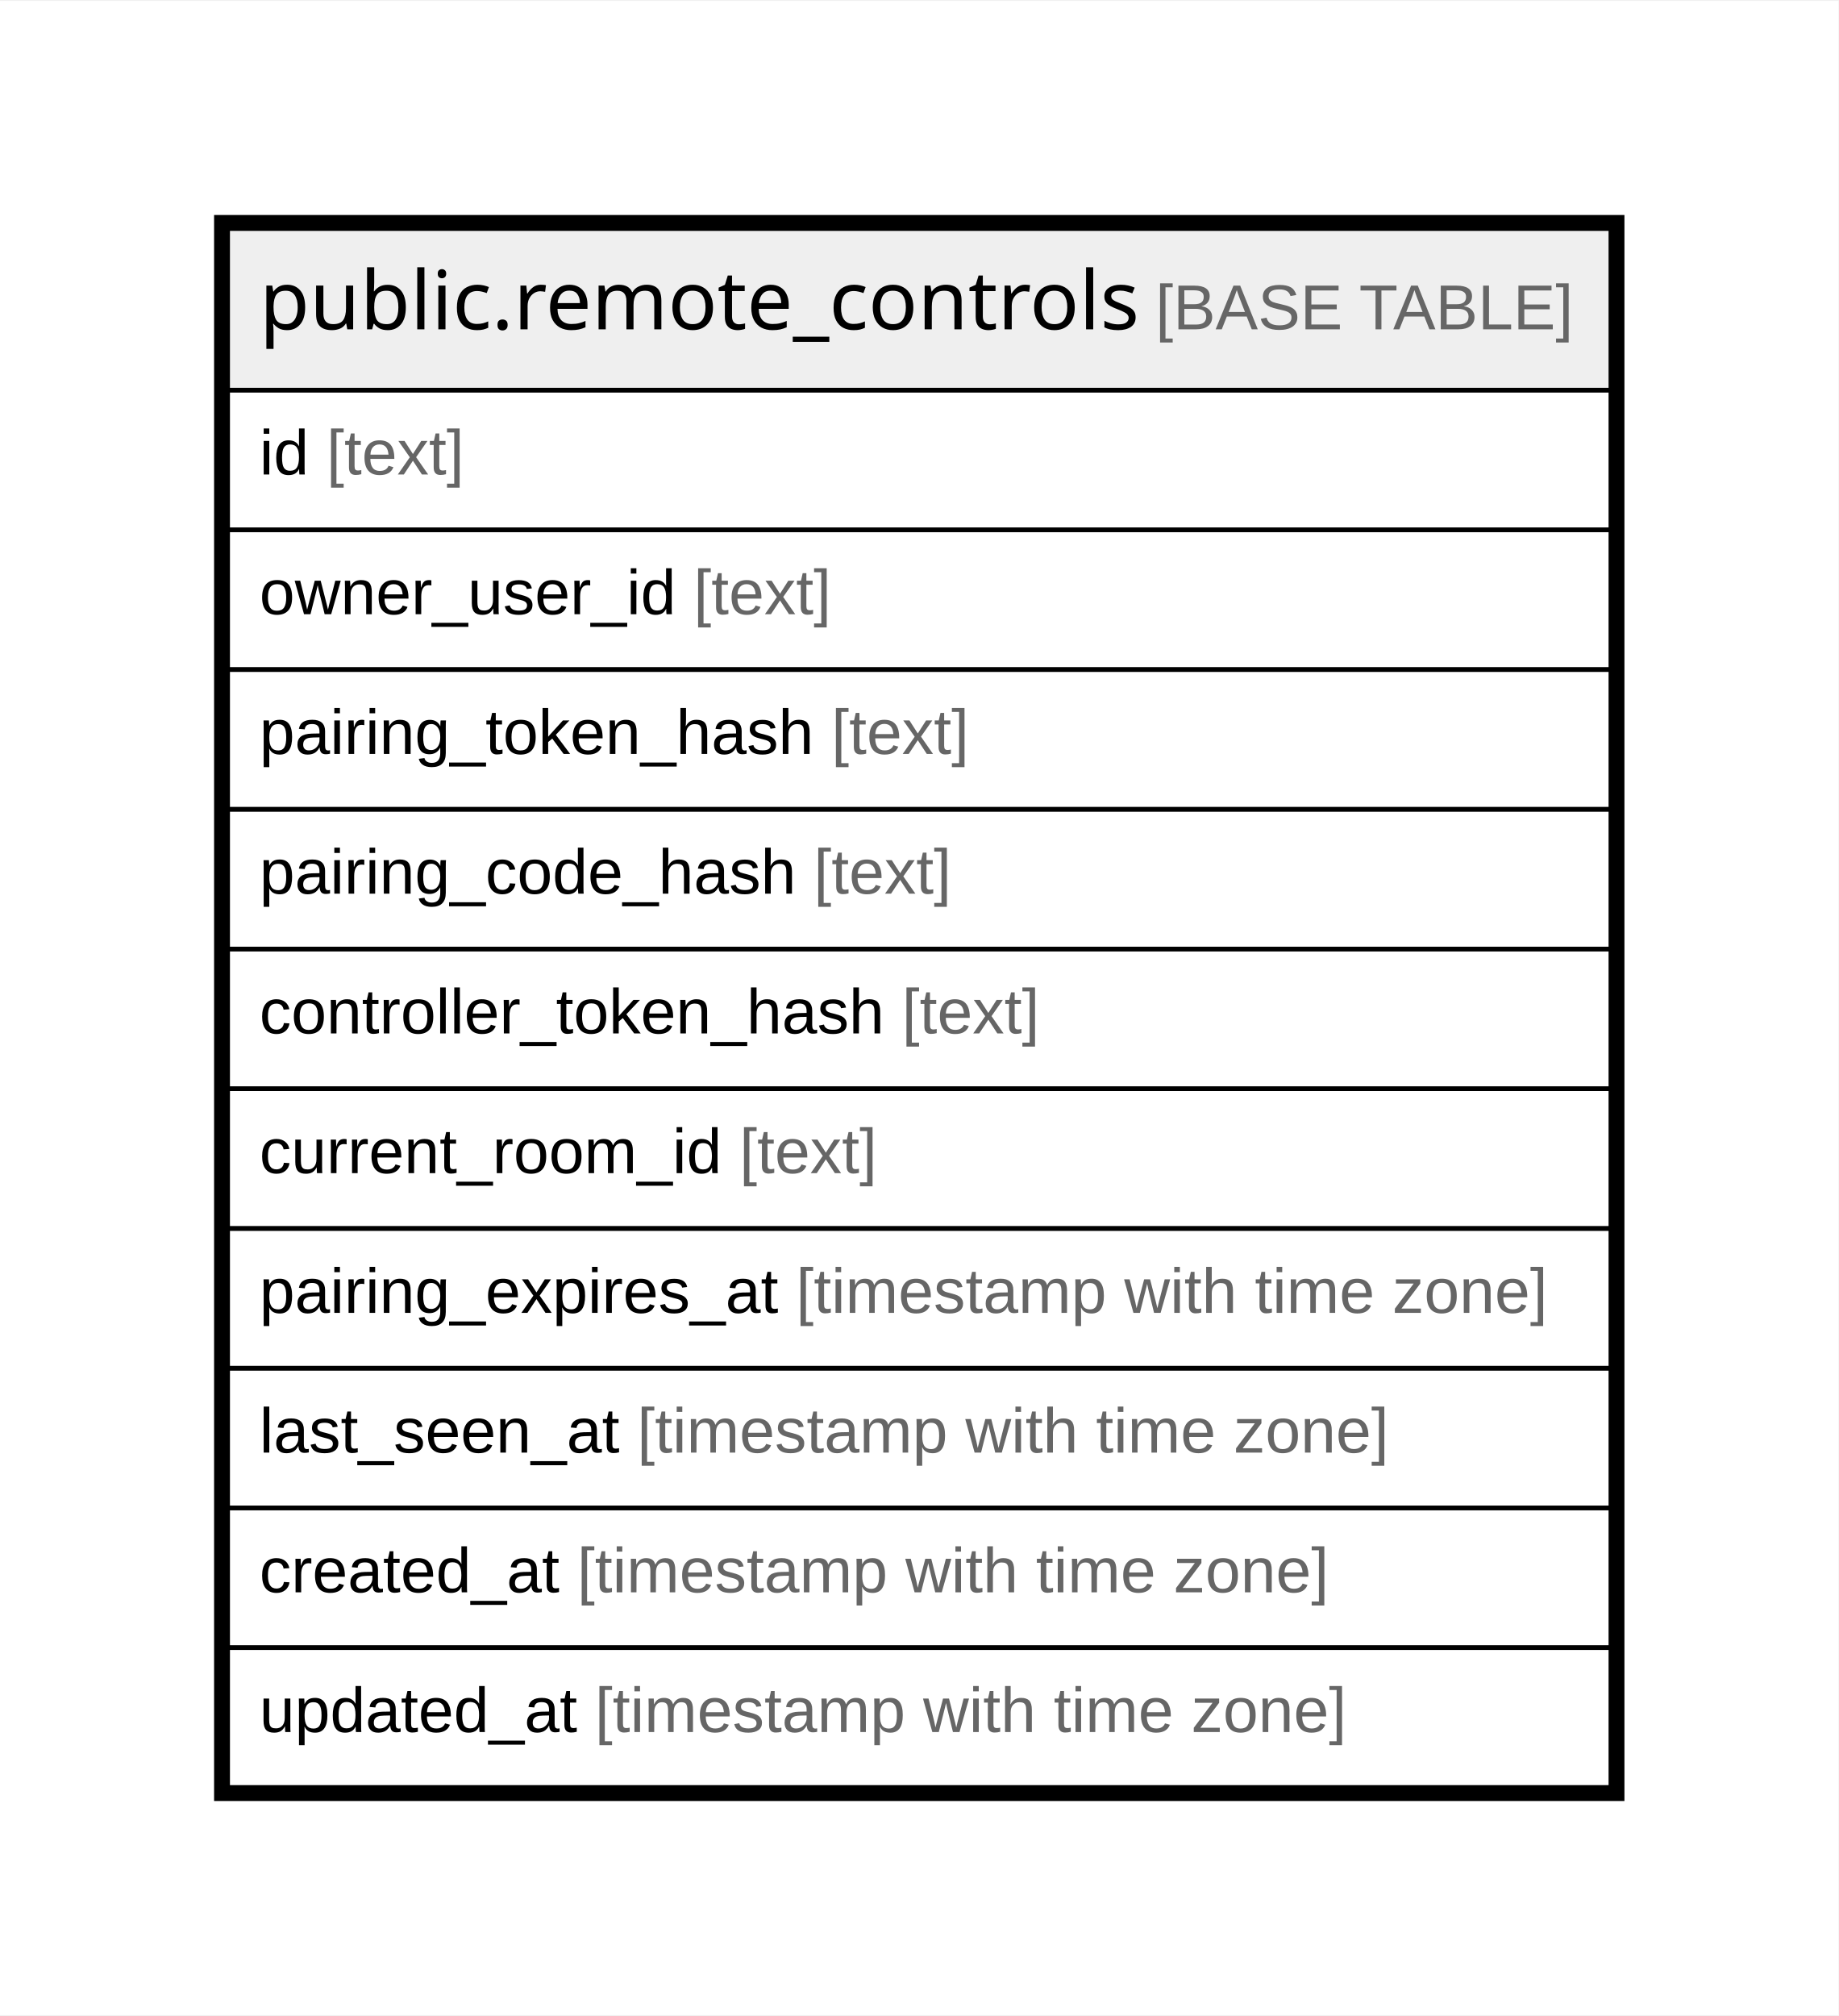
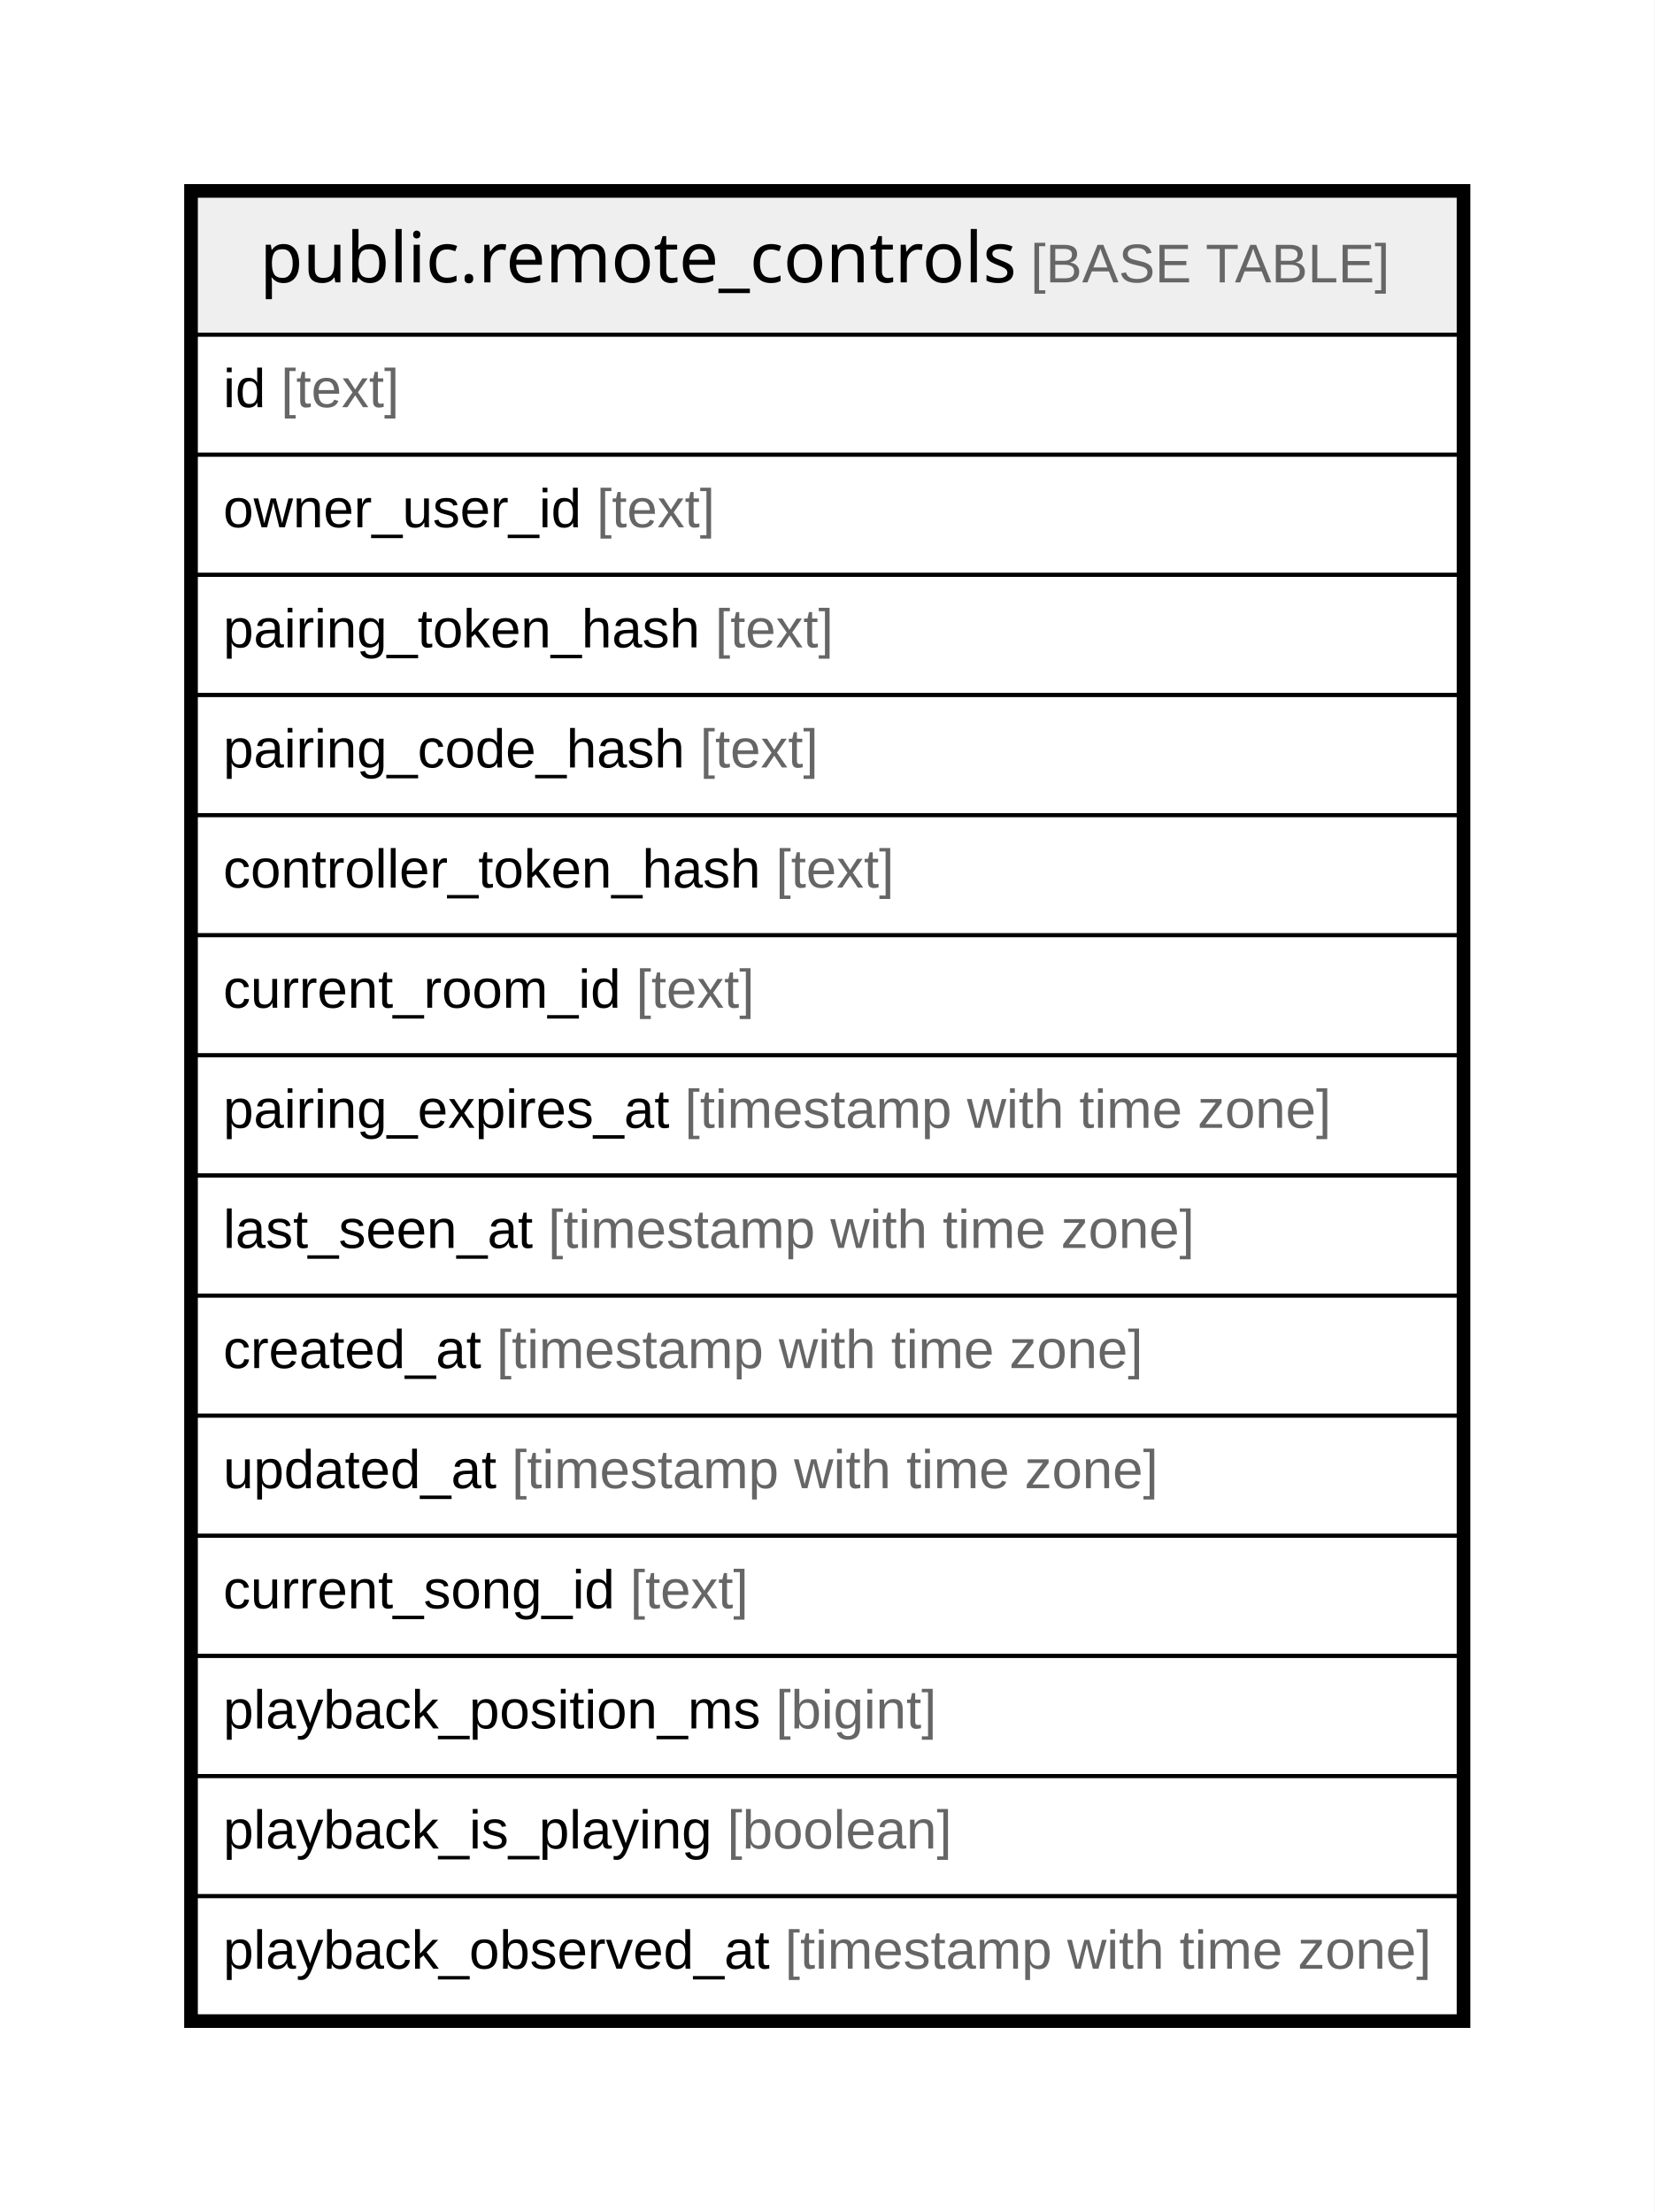
- <svg xmlns="http://www.w3.org/2000/svg" width="405pt" height="444pt" viewBox="0.00 0.00 405.35 444.00">
-   <g id="graph0" class="graph" transform="scale(1 1) rotate(0) translate(4 440)">
-     <polygon fill="white" stroke="none" points="-4,4 -4,-440 401.35,-440 401.35,4 -4,4" />
+ <svg xmlns="http://www.w3.org/2000/svg" width="424pt" height="567pt" viewBox="0.00 0.00 424.11 567.20">
+   <g id="graph0" class="graph" transform="scale(1 1) rotate(0) translate(4 563.2)">
+     <polygon fill="white" stroke="none" points="-4,4 -4,-563.2 420.11,-563.2 420.11,4 -4,4" />
    <g id="node1" class="node">
-       <polygon fill="#efefef" stroke="none" points="46.2,-354.2 46.2,-389.8 351.15,-389.8 351.15,-354.2 46.2,-354.2" />
-       <polygon fill="none" stroke="black" points="46.2,-354.2 46.2,-389.8 351.15,-389.8 351.15,-354.2 46.2,-354.2" />
-       <text text-anchor="start" x="53.2" y="-367.6" font-family="Arial Bold" font-size="18.00">public.remote_controls</text>
-       <text text-anchor="start" x="219.66" y="-367.6" font-family="Arial" font-size="14.00">    </text>
-       <text text-anchor="start" x="250.77" y="-367.6" font-family="Arial" font-size="14.00" fill="#666666">[BASE TABLE]</text>
-       <polygon fill="none" stroke="black" points="46.2,-323.4 46.2,-354.2 351.15,-354.2 351.15,-323.4 46.2,-323.4" />
-       <text text-anchor="start" x="53.2" y="-335.6" font-family="Arial" font-size="14.00">id </text>
-       <text text-anchor="start" x="67.99" y="-335.6" font-family="Arial" font-size="14.00" fill="#666666">[text]</text>
-       <polygon fill="none" stroke="black" points="46.2,-292.6 46.2,-323.4 351.15,-323.4 351.15,-292.6 46.2,-292.6" />
-       <text text-anchor="start" x="53.2" y="-304.8" font-family="Arial" font-size="14.00">owner_user_id </text>
-       <text text-anchor="start" x="148.92" y="-304.8" font-family="Arial" font-size="14.00" fill="#666666">[text]</text>
-       <polygon fill="none" stroke="black" points="46.2,-261.8 46.2,-292.6 351.15,-292.6 351.15,-261.8 46.2,-261.8" />
-       <text text-anchor="start" x="53.2" y="-274" font-family="Arial" font-size="14.00">pairing_token_hash </text>
-       <text text-anchor="start" x="179.3" y="-274" font-family="Arial" font-size="14.00" fill="#666666">[text]</text>
-       <polygon fill="none" stroke="black" points="46.2,-231 46.2,-261.8 351.15,-261.8 351.15,-231 46.2,-231" />
-       <text text-anchor="start" x="53.2" y="-243.2" font-family="Arial" font-size="14.00">pairing_code_hash </text>
-       <text text-anchor="start" x="175.41" y="-243.2" font-family="Arial" font-size="14.00" fill="#666666">[text]</text>
-       <polygon fill="none" stroke="black" points="46.2,-200.2 46.2,-231 351.15,-231 351.15,-200.2 46.2,-200.2" />
-       <text text-anchor="start" x="53.2" y="-212.4" font-family="Arial" font-size="14.00">controller_token_hash </text>
-       <text text-anchor="start" x="194.85" y="-212.4" font-family="Arial" font-size="14.00" fill="#666666">[text]</text>
-       <polygon fill="none" stroke="black" points="46.2,-169.4 46.2,-200.2 351.15,-200.2 351.15,-169.4 46.2,-169.4" />
-       <text text-anchor="start" x="53.2" y="-181.6" font-family="Arial" font-size="14.00">current_room_id </text>
-       <text text-anchor="start" x="159.03" y="-181.6" font-family="Arial" font-size="14.00" fill="#666666">[text]</text>
-       <polygon fill="none" stroke="black" points="46.2,-138.6 46.2,-169.4 351.15,-169.4 351.15,-138.6 46.2,-138.6" />
-       <text text-anchor="start" x="53.2" y="-150.8" font-family="Arial" font-size="14.00">pairing_expires_at </text>
-       <text text-anchor="start" x="171.5" y="-150.8" font-family="Arial" font-size="14.00" fill="#666666">[timestamp with time zone]</text>
-       <polygon fill="none" stroke="black" points="46.2,-107.8 46.2,-138.6 351.15,-138.6 351.15,-107.8 46.2,-107.8" />
-       <text text-anchor="start" x="53.2" y="-120" font-family="Arial" font-size="14.00">last_seen_at </text>
-       <text text-anchor="start" x="136.48" y="-120" font-family="Arial" font-size="14.00" fill="#666666">[timestamp with time zone]</text>
-       <polygon fill="none" stroke="black" points="46.2,-77 46.2,-107.8 351.15,-107.8 351.15,-77 46.2,-77" />
-       <text text-anchor="start" x="53.2" y="-89.2" font-family="Arial" font-size="14.00">created_at </text>
-       <text text-anchor="start" x="123.25" y="-89.2" font-family="Arial" font-size="14.00" fill="#666666">[timestamp with time zone]</text>
-       <polygon fill="none" stroke="black" points="46.2,-46.2 46.2,-77 351.15,-77 351.15,-46.2 46.2,-46.2" />
-       <text text-anchor="start" x="53.2" y="-58.4" font-family="Arial" font-size="14.00">updated_at </text>
-       <text text-anchor="start" x="127.16" y="-58.4" font-family="Arial" font-size="14.00" fill="#666666">[timestamp with time zone]</text>
-       <polygon fill="none" stroke="black" stroke-width="3" points="44.7,-44.7 44.7,-391.3 352.65,-391.3 352.65,-44.7 44.7,-44.7" />
+       <polygon fill="#efefef" stroke="none" points="46.2,-477.4 46.2,-513 369.91,-513 369.91,-477.4 46.2,-477.4" />
+       <polygon fill="none" stroke="black" points="46.2,-477.4 46.2,-513 369.91,-513 369.91,-477.4 46.2,-477.4" />
+       <text text-anchor="start" x="62.58" y="-490.8" font-family="Arial Bold" font-size="18.00">public.remote_controls</text>
+       <text text-anchor="start" x="229.04" y="-490.8" font-family="Arial" font-size="14.00">    </text>
+       <text text-anchor="start" x="260.16" y="-490.8" font-family="Arial" font-size="14.00" fill="#666666">[BASE TABLE]</text>
+       <polygon fill="none" stroke="black" points="46.2,-446.6 46.2,-477.4 369.91,-477.4 369.91,-446.6 46.2,-446.6" />
+       <text text-anchor="start" x="53.2" y="-458.8" font-family="Arial" font-size="14.00">id </text>
+       <text text-anchor="start" x="67.99" y="-458.8" font-family="Arial" font-size="14.00" fill="#666666">[text]</text>
+       <polygon fill="none" stroke="black" points="46.2,-415.8 46.2,-446.6 369.91,-446.6 369.91,-415.8 46.2,-415.8" />
+       <text text-anchor="start" x="53.2" y="-428" font-family="Arial" font-size="14.00">owner_user_id </text>
+       <text text-anchor="start" x="148.92" y="-428" font-family="Arial" font-size="14.00" fill="#666666">[text]</text>
+       <polygon fill="none" stroke="black" points="46.2,-385 46.2,-415.8 369.91,-415.8 369.91,-385 46.2,-385" />
+       <text text-anchor="start" x="53.2" y="-397.2" font-family="Arial" font-size="14.00">pairing_token_hash </text>
+       <text text-anchor="start" x="179.3" y="-397.2" font-family="Arial" font-size="14.00" fill="#666666">[text]</text>
+       <polygon fill="none" stroke="black" points="46.2,-354.2 46.2,-385 369.91,-385 369.91,-354.2 46.2,-354.2" />
+       <text text-anchor="start" x="53.2" y="-366.4" font-family="Arial" font-size="14.00">pairing_code_hash </text>
+       <text text-anchor="start" x="175.41" y="-366.4" font-family="Arial" font-size="14.00" fill="#666666">[text]</text>
+       <polygon fill="none" stroke="black" points="46.2,-323.4 46.2,-354.2 369.91,-354.2 369.91,-323.4 46.2,-323.4" />
+       <text text-anchor="start" x="53.2" y="-335.6" font-family="Arial" font-size="14.00">controller_token_hash </text>
+       <text text-anchor="start" x="194.85" y="-335.6" font-family="Arial" font-size="14.00" fill="#666666">[text]</text>
+       <polygon fill="none" stroke="black" points="46.2,-292.6 46.2,-323.4 369.91,-323.4 369.91,-292.6 46.2,-292.6" />
+       <text text-anchor="start" x="53.2" y="-304.8" font-family="Arial" font-size="14.00">current_room_id </text>
+       <text text-anchor="start" x="159.03" y="-304.8" font-family="Arial" font-size="14.00" fill="#666666">[text]</text>
+       <polygon fill="none" stroke="black" points="46.2,-261.8 46.2,-292.6 369.91,-292.6 369.91,-261.8 46.2,-261.8" />
+       <text text-anchor="start" x="53.2" y="-274" font-family="Arial" font-size="14.00">pairing_expires_at </text>
+       <text text-anchor="start" x="171.5" y="-274" font-family="Arial" font-size="14.00" fill="#666666">[timestamp with time zone]</text>
+       <polygon fill="none" stroke="black" points="46.2,-231 46.2,-261.8 369.91,-261.8 369.91,-231 46.2,-231" />
+       <text text-anchor="start" x="53.2" y="-243.2" font-family="Arial" font-size="14.00">last_seen_at </text>
+       <text text-anchor="start" x="136.48" y="-243.2" font-family="Arial" font-size="14.00" fill="#666666">[timestamp with time zone]</text>
+       <polygon fill="none" stroke="black" points="46.2,-200.2 46.2,-231 369.91,-231 369.91,-200.2 46.2,-200.2" />
+       <text text-anchor="start" x="53.2" y="-212.4" font-family="Arial" font-size="14.00">created_at </text>
+       <text text-anchor="start" x="123.25" y="-212.4" font-family="Arial" font-size="14.00" fill="#666666">[timestamp with time zone]</text>
+       <polygon fill="none" stroke="black" points="46.2,-169.4 46.2,-200.2 369.91,-200.2 369.91,-169.4 46.2,-169.4" />
+       <text text-anchor="start" x="53.2" y="-181.6" font-family="Arial" font-size="14.00">updated_at </text>
+       <text text-anchor="start" x="127.16" y="-181.6" font-family="Arial" font-size="14.00" fill="#666666">[timestamp with time zone]</text>
+       <polygon fill="none" stroke="black" points="46.2,-138.6 46.2,-169.4 369.91,-169.4 369.91,-138.6 46.2,-138.6" />
+       <text text-anchor="start" x="53.2" y="-150.8" font-family="Arial" font-size="14.00">current_song_id </text>
+       <text text-anchor="start" x="157.49" y="-150.8" font-family="Arial" font-size="14.00" fill="#666666">[text]</text>
+       <polygon fill="none" stroke="black" points="46.2,-107.8 46.2,-138.6 369.91,-138.6 369.91,-107.8 46.2,-107.8" />
+       <text text-anchor="start" x="53.2" y="-120" font-family="Arial" font-size="14.00">playback_position_ms </text>
+       <text text-anchor="start" x="194.83" y="-120" font-family="Arial" font-size="14.00" fill="#666666">[bigint]</text>
+       <polygon fill="none" stroke="black" points="46.2,-77 46.2,-107.8 369.91,-107.8 369.91,-77 46.2,-77" />
+       <text text-anchor="start" x="53.2" y="-89.2" font-family="Arial" font-size="14.00">playback_is_playing </text>
+       <text text-anchor="start" x="182.39" y="-89.2" font-family="Arial" font-size="14.00" fill="#666666">[boolean]</text>
+       <polygon fill="none" stroke="black" points="46.2,-46.2 46.2,-77 369.91,-77 369.91,-46.2 46.2,-46.2" />
+       <text text-anchor="start" x="53.2" y="-58.4" font-family="Arial" font-size="14.00">playback_observed_at </text>
+       <text text-anchor="start" x="197.19" y="-58.4" font-family="Arial" font-size="14.00" fill="#666666">[timestamp with time zone]</text>
+       <polygon fill="none" stroke="black" stroke-width="3" points="44.7,-44.7 44.7,-514.5 371.41,-514.5 371.41,-44.7 44.7,-44.7" />
    </g>
  </g>
</svg>
